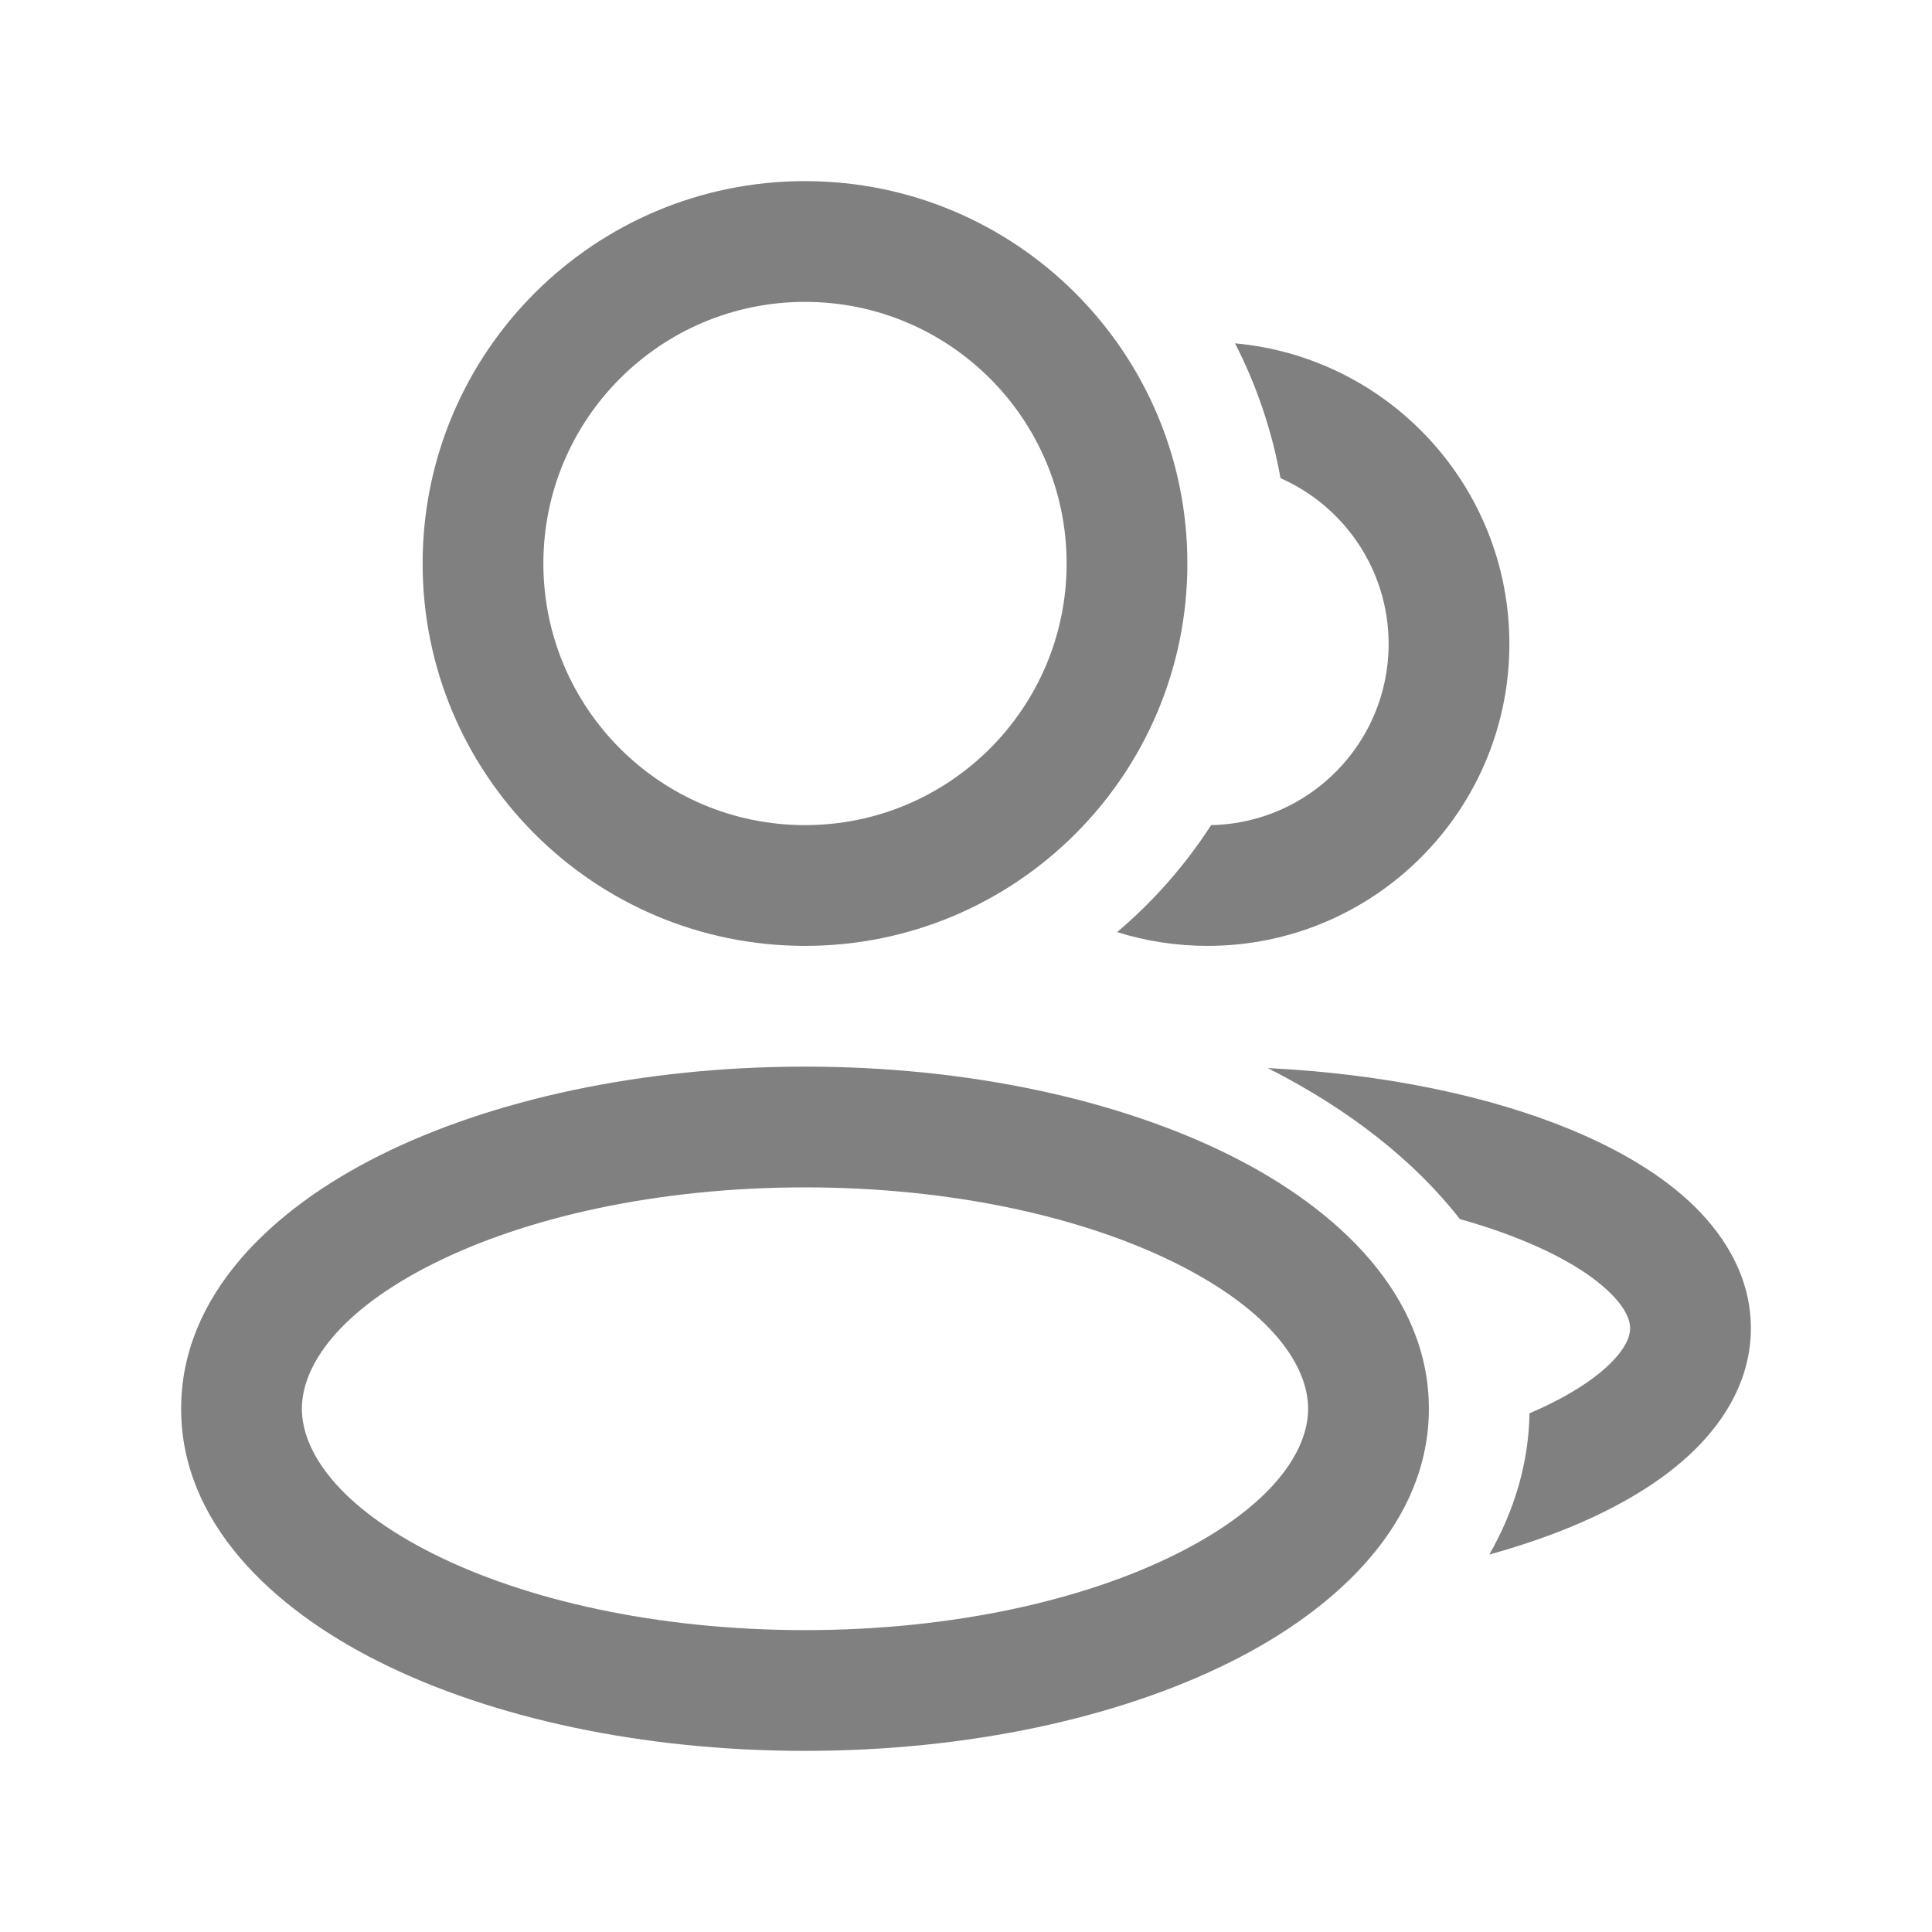
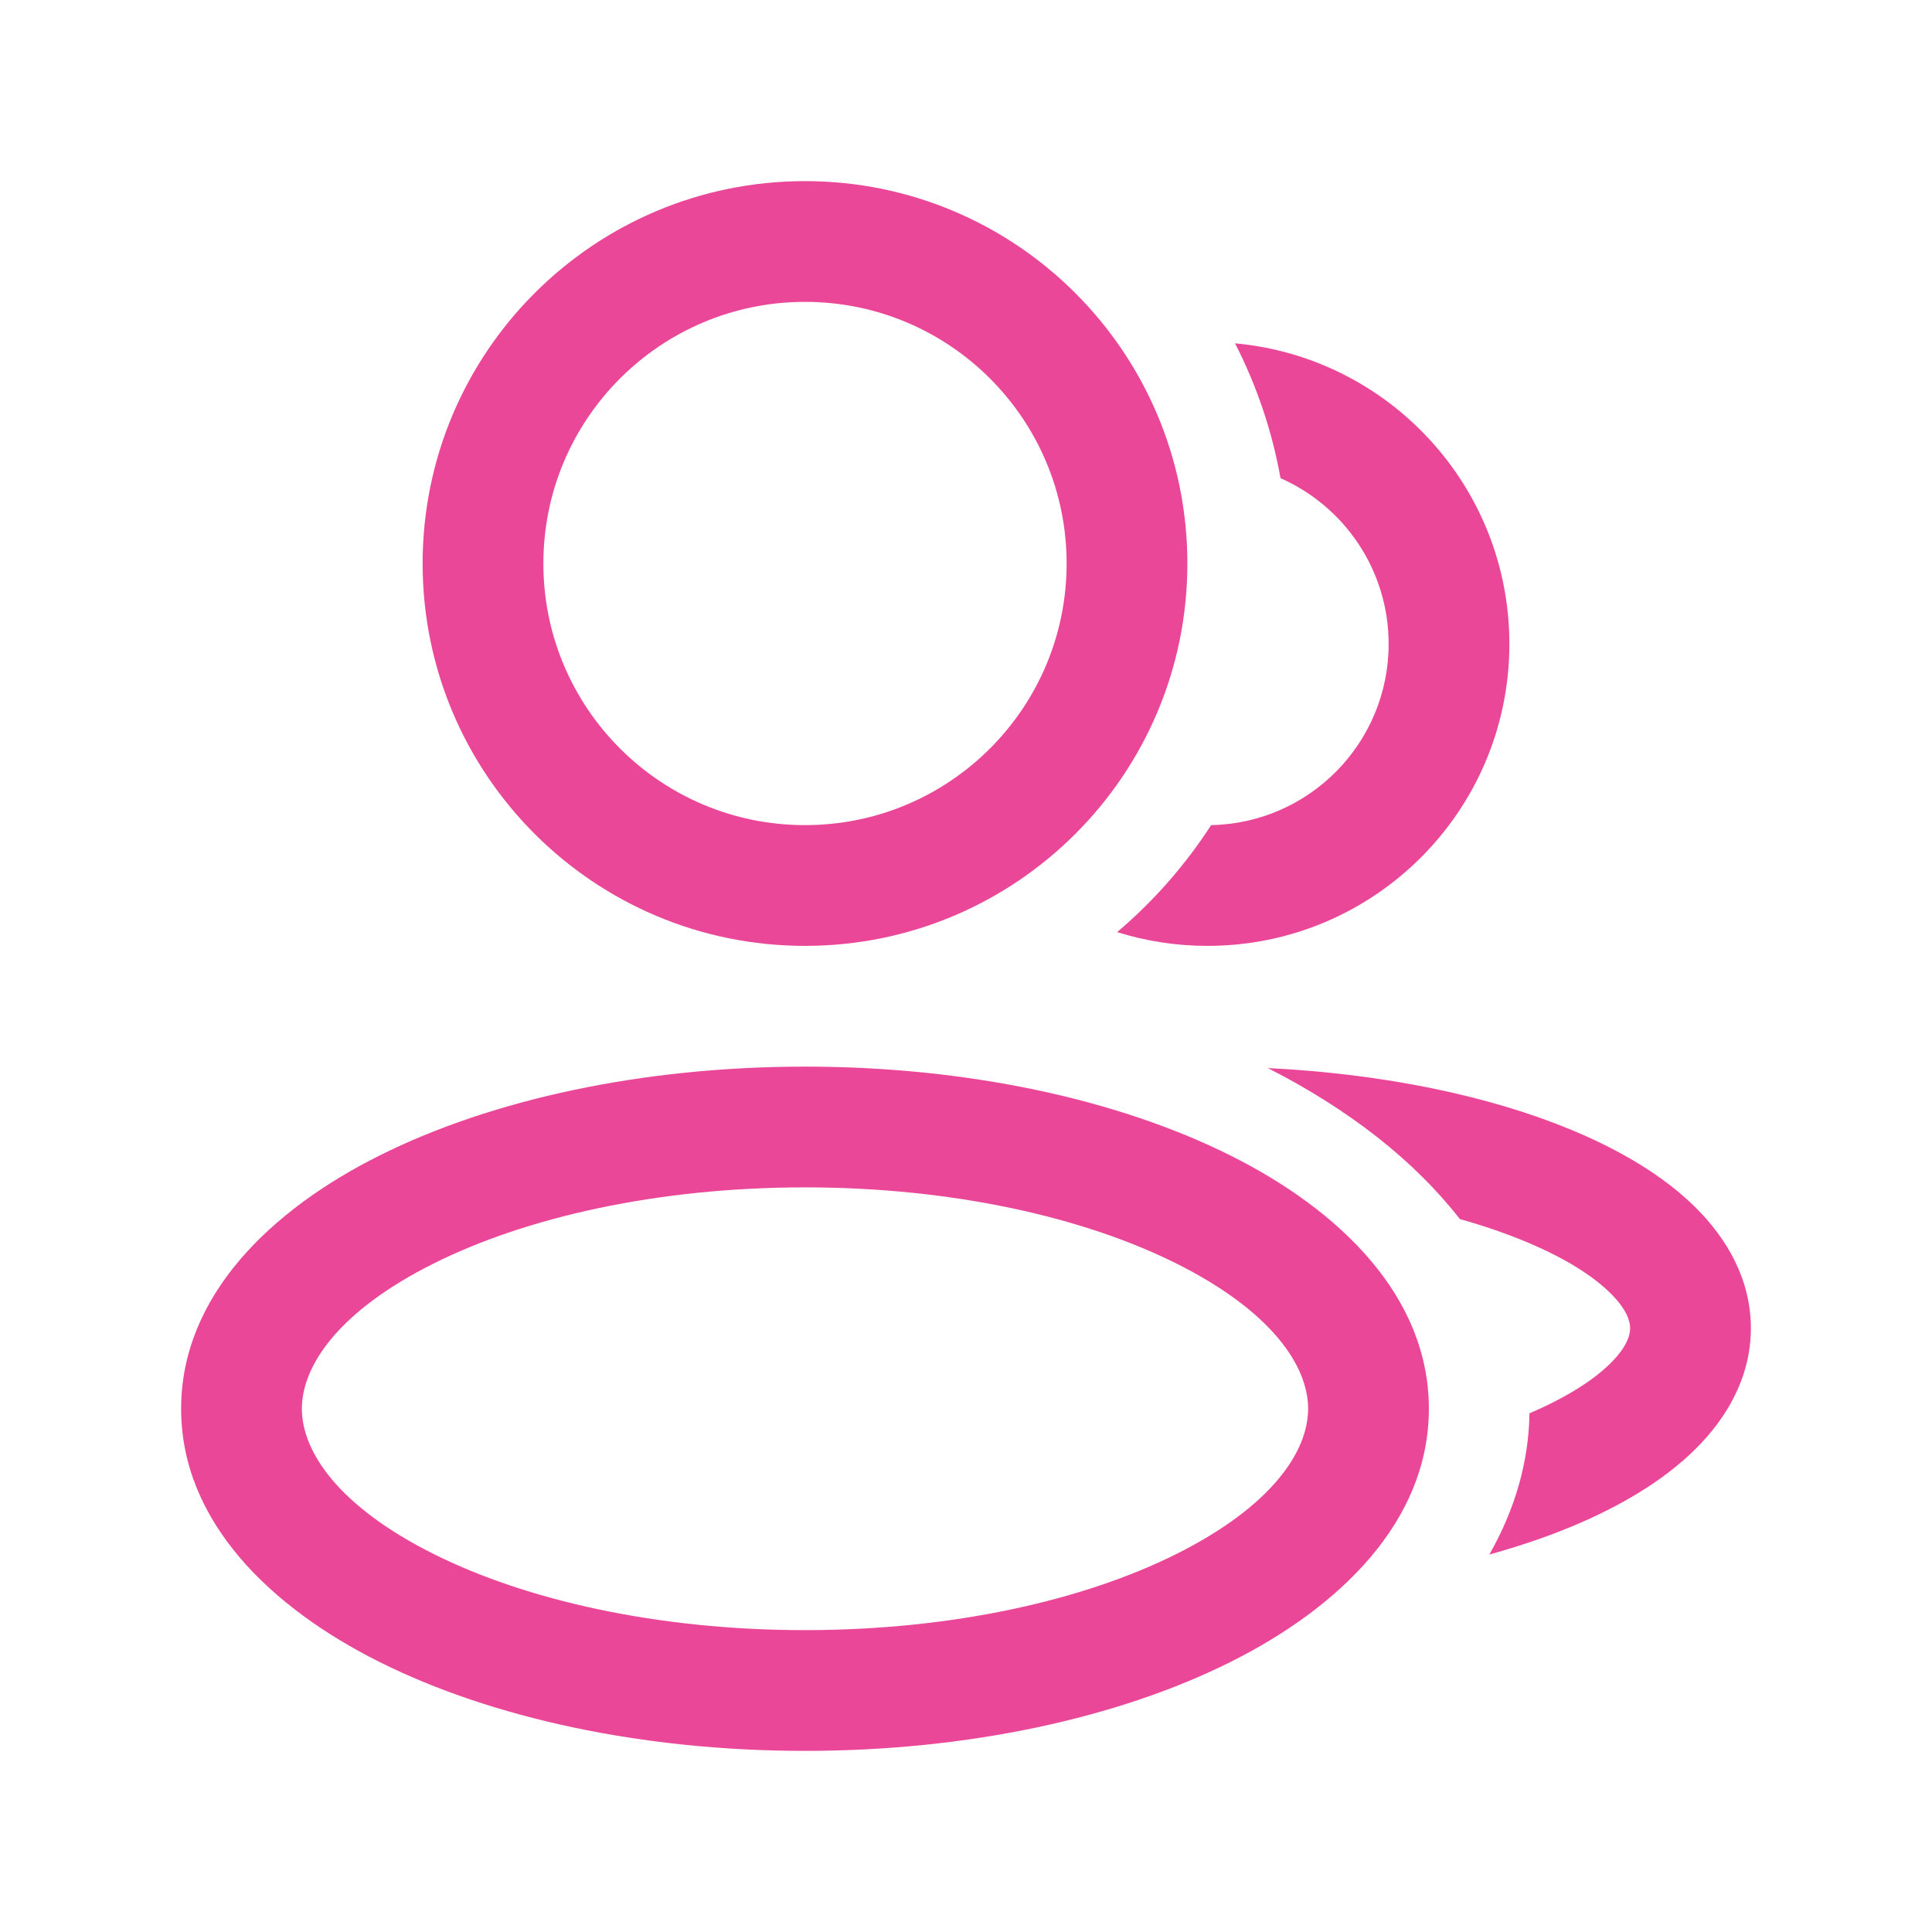
<svg xmlns="http://www.w3.org/2000/svg" width="24" height="24" viewBox="0 0 24 24" fill="none">
-   <path fill-rule="evenodd" clip-rule="evenodd" d="M5.386 15.696C4.199 16.29 3.75 16.971 3.75 17.5C3.75 18.029 4.199 18.71 5.386 19.304C6.528 19.875 8.158 20.25 10 20.25C11.842 20.25 13.472 19.875 14.614 19.304C15.801 18.71 16.25 18.029 16.25 17.5C16.25 16.971 15.801 16.29 14.614 15.696C13.472 15.125 11.842 14.75 10 14.75C8.158 14.75 6.528 15.125 5.386 15.696ZM4.715 14.354C6.106 13.659 7.976 13.25 10 13.25C12.024 13.25 13.894 13.659 15.285 14.354C16.632 15.027 17.75 16.096 17.75 17.5C17.75 18.904 16.632 19.973 15.285 20.646C13.894 21.341 12.024 21.75 10 21.75C7.976 21.75 6.106 21.341 4.715 20.646C3.368 19.973 2.25 18.904 2.25 17.5C2.25 16.096 3.368 15.027 4.715 14.354Z" fill="#808080" />
-   <path fill-rule="evenodd" clip-rule="evenodd" d="M10 3.75C8.205 3.75 6.75 5.205 6.75 7C6.75 8.795 8.205 10.25 10 10.25C11.795 10.25 13.25 8.795 13.25 7C13.25 5.205 11.795 3.75 10 3.75ZM5.25 7C5.25 4.377 7.377 2.25 10 2.25C12.623 2.25 14.75 4.377 14.75 7C14.75 9.623 12.623 11.75 10 11.75C7.377 11.75 5.25 9.623 5.25 7Z" fill="#808080" />
-   <path fill-rule="evenodd" clip-rule="evenodd" d="M15.045 10.25C14.723 10.748 14.329 11.197 13.877 11.579C14.232 11.69 14.609 11.75 15 11.75C17.071 11.75 18.75 10.071 18.75 8C18.75 6.044 17.253 4.438 15.342 4.265C15.608 4.784 15.801 5.347 15.907 5.94C16.698 6.289 17.25 7.08 17.25 8C17.25 9.228 16.267 10.226 15.045 10.25Z" fill="#808080" />
-   <path fill-rule="evenodd" clip-rule="evenodd" d="M19 17.556C18.99 18.17 18.815 18.761 18.501 19.311C18.869 19.209 19.214 19.092 19.531 18.96C20.128 18.711 20.661 18.396 21.055 18.007C21.452 17.616 21.75 17.106 21.75 16.5C21.75 15.893 21.452 15.384 21.055 14.992C20.661 14.604 20.128 14.289 19.531 14.04C18.509 13.614 17.191 13.339 15.749 13.268C16.752 13.777 17.57 14.417 18.135 15.144C18.433 15.227 18.707 15.322 18.954 15.425C19.443 15.628 19.789 15.851 20.002 16.061C20.212 16.268 20.25 16.416 20.25 16.5C20.25 16.584 20.212 16.732 20.002 16.939C19.796 17.142 19.465 17.358 19 17.556Z" fill="#808080" />
+   <path fill-rule="evenodd" clip-rule="evenodd" d="M5.386 15.696C4.199 16.29 3.75 16.971 3.75 17.5C3.75 18.029 4.199 18.71 5.386 19.304C6.528 19.875 8.158 20.25 10 20.25C11.842 20.25 13.472 19.875 14.614 19.304C15.801 18.71 16.25 18.029 16.25 17.5C16.25 16.971 15.801 16.29 14.614 15.696C13.472 15.125 11.842 14.75 10 14.75C8.158 14.75 6.528 15.125 5.386 15.696ZM4.715 14.354C6.106 13.659 7.976 13.25 10 13.25C12.024 13.25 13.894 13.659 15.285 14.354C16.632 15.027 17.75 16.096 17.75 17.5C17.75 18.904 16.632 19.973 15.285 20.646C13.894 21.341 12.024 21.75 10 21.75C7.976 21.75 6.106 21.341 4.715 20.646C3.368 19.973 2.25 18.904 2.25 17.5C2.25 16.096 3.368 15.027 4.715 14.354Z" fill="#eb4798" />
+   <path fill-rule="evenodd" clip-rule="evenodd" d="M10 3.75C8.205 3.75 6.75 5.205 6.75 7C6.75 8.795 8.205 10.25 10 10.25C11.795 10.25 13.25 8.795 13.25 7C13.25 5.205 11.795 3.75 10 3.75ZM5.25 7C5.25 4.377 7.377 2.25 10 2.25C12.623 2.25 14.75 4.377 14.75 7C14.75 9.623 12.623 11.75 10 11.75C7.377 11.75 5.25 9.623 5.25 7Z" fill="#eb4798" />
+   <path fill-rule="evenodd" clip-rule="evenodd" d="M15.045 10.25C14.723 10.748 14.329 11.197 13.877 11.579C14.232 11.69 14.609 11.75 15 11.75C17.071 11.75 18.75 10.071 18.75 8C18.75 6.044 17.253 4.438 15.342 4.265C15.608 4.784 15.801 5.347 15.907 5.94C16.698 6.289 17.25 7.08 17.25 8C17.25 9.228 16.267 10.226 15.045 10.25Z" fill="#eb4798" />
+   <path fill-rule="evenodd" clip-rule="evenodd" d="M19 17.556C18.99 18.17 18.815 18.761 18.501 19.311C18.869 19.209 19.214 19.092 19.531 18.96C20.128 18.711 20.661 18.396 21.055 18.007C21.452 17.616 21.75 17.106 21.75 16.5C21.75 15.893 21.452 15.384 21.055 14.992C20.661 14.604 20.128 14.289 19.531 14.04C18.509 13.614 17.191 13.339 15.749 13.268C16.752 13.777 17.57 14.417 18.135 15.144C18.433 15.227 18.707 15.322 18.954 15.425C19.443 15.628 19.789 15.851 20.002 16.061C20.212 16.268 20.25 16.416 20.25 16.5C20.25 16.584 20.212 16.732 20.002 16.939C19.796 17.142 19.465 17.358 19 17.556Z" fill="#eb4798" />
</svg>
